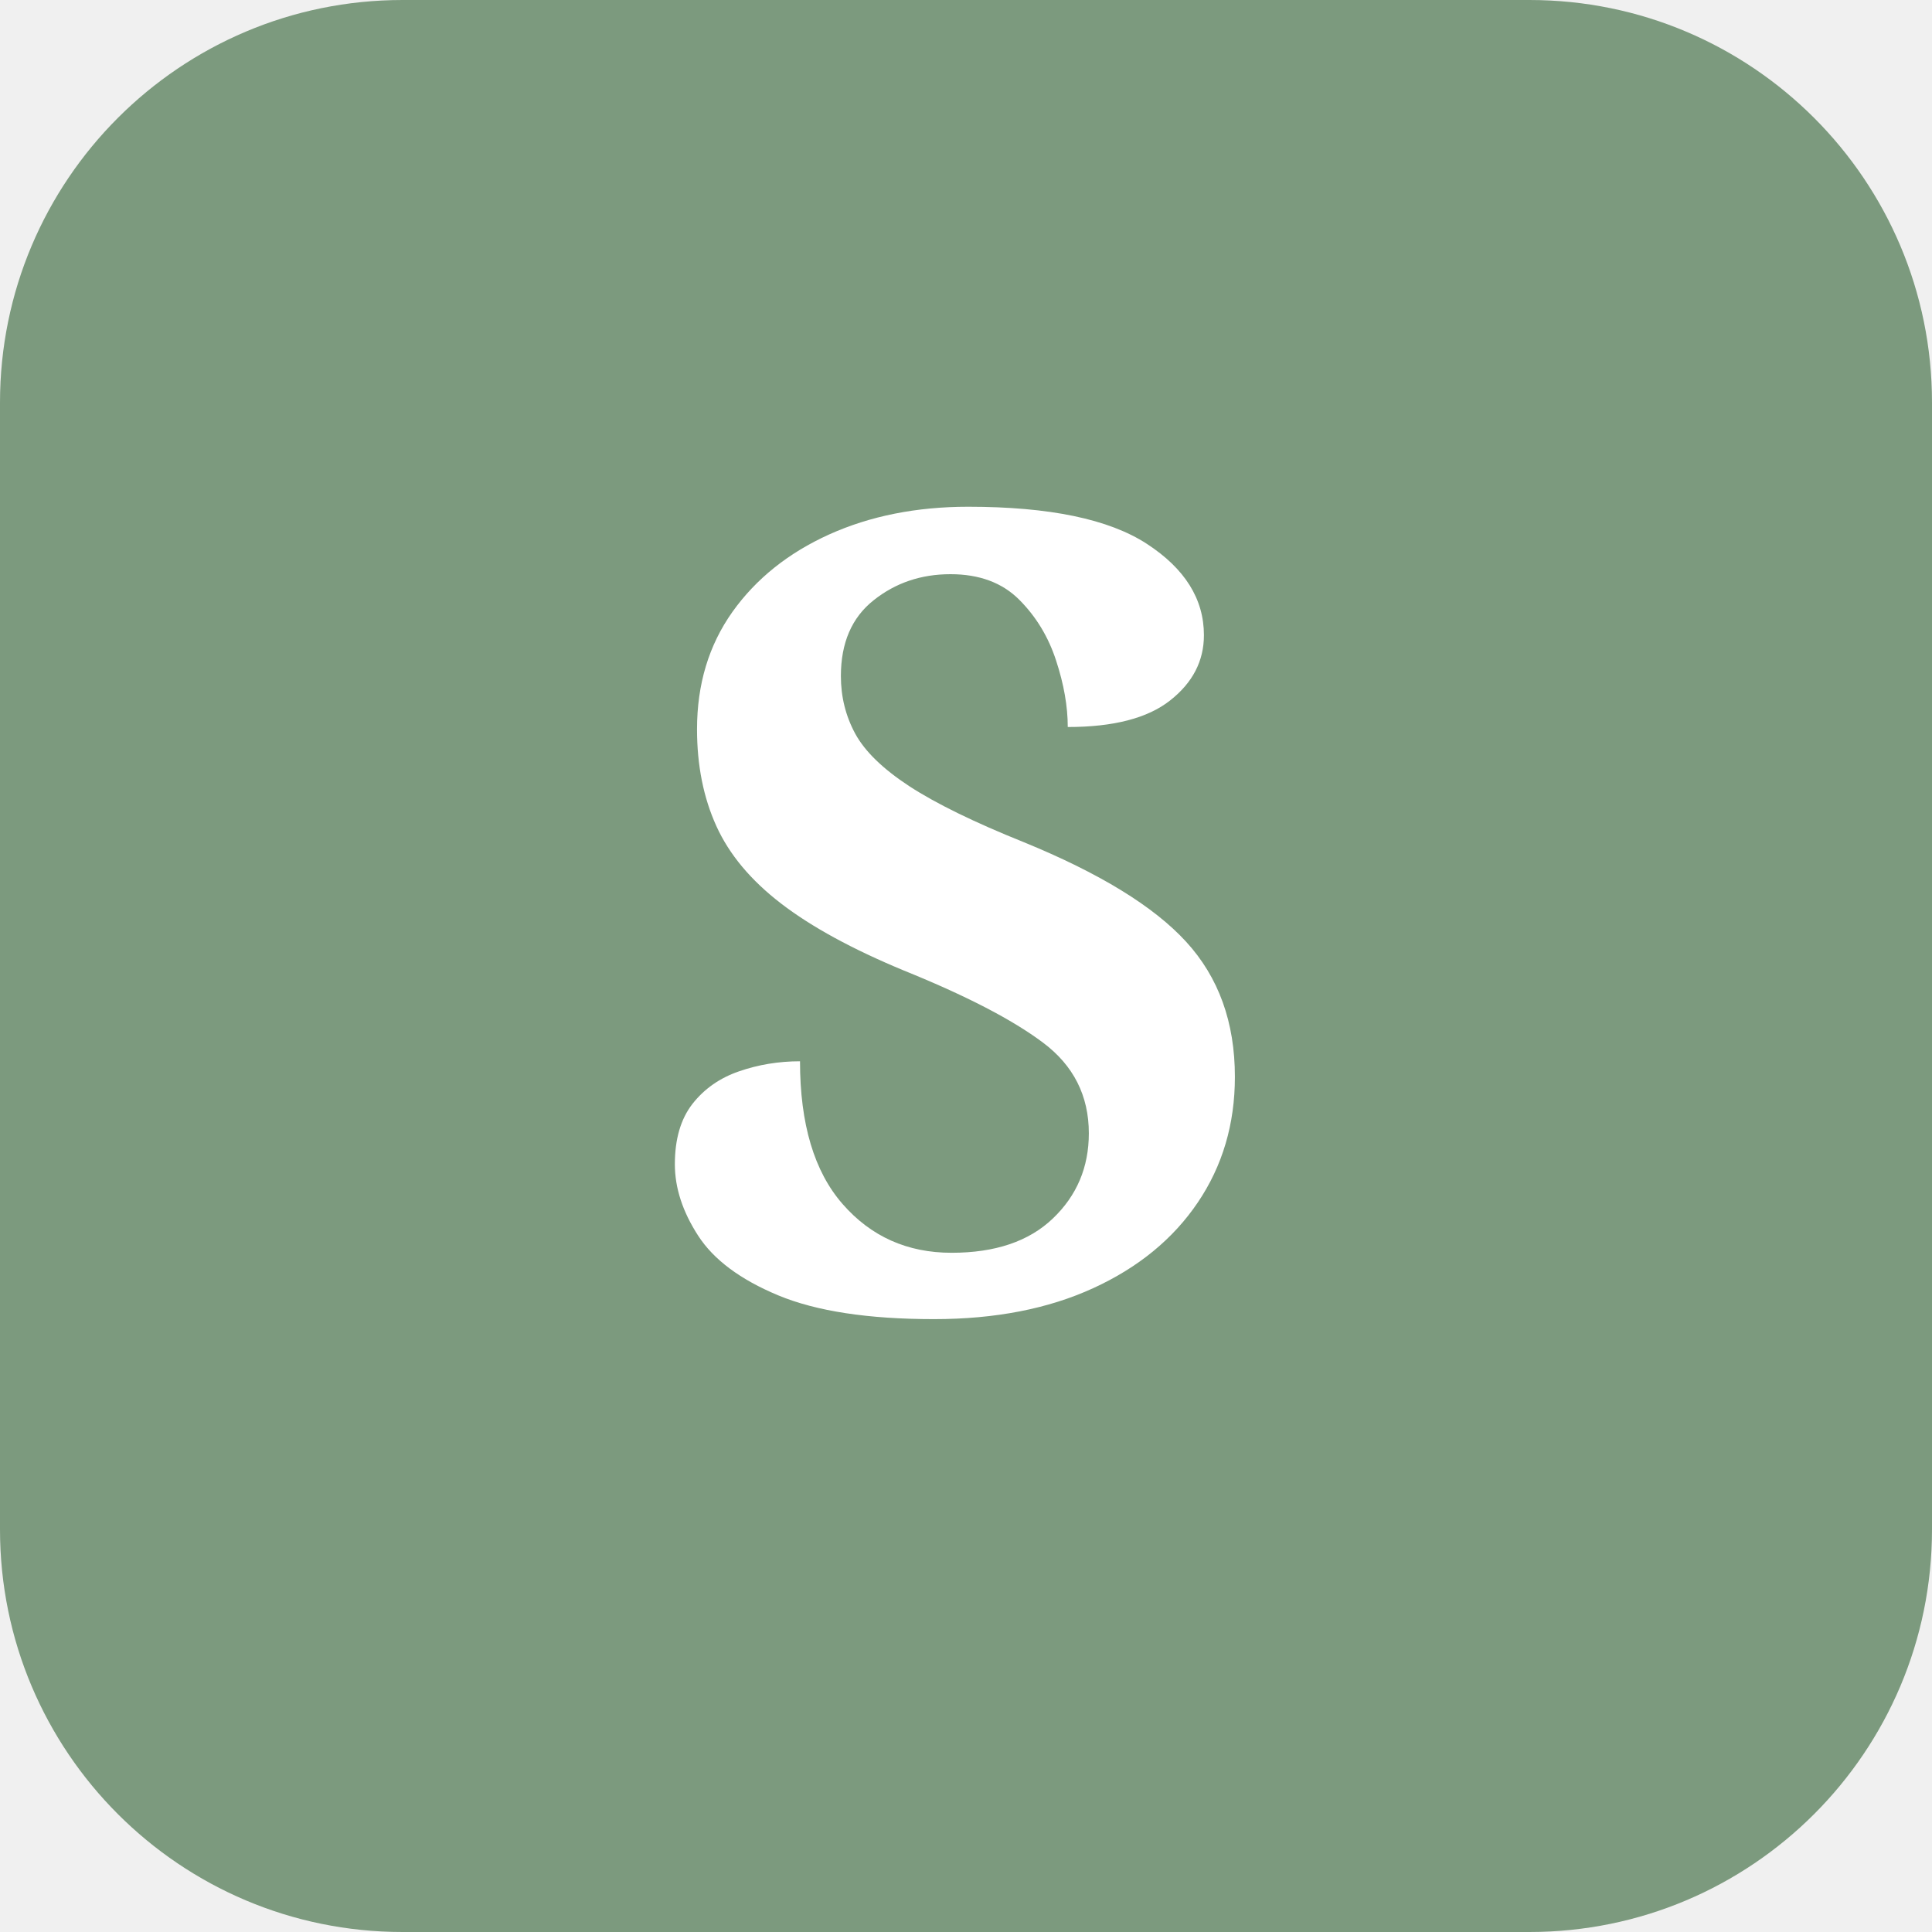
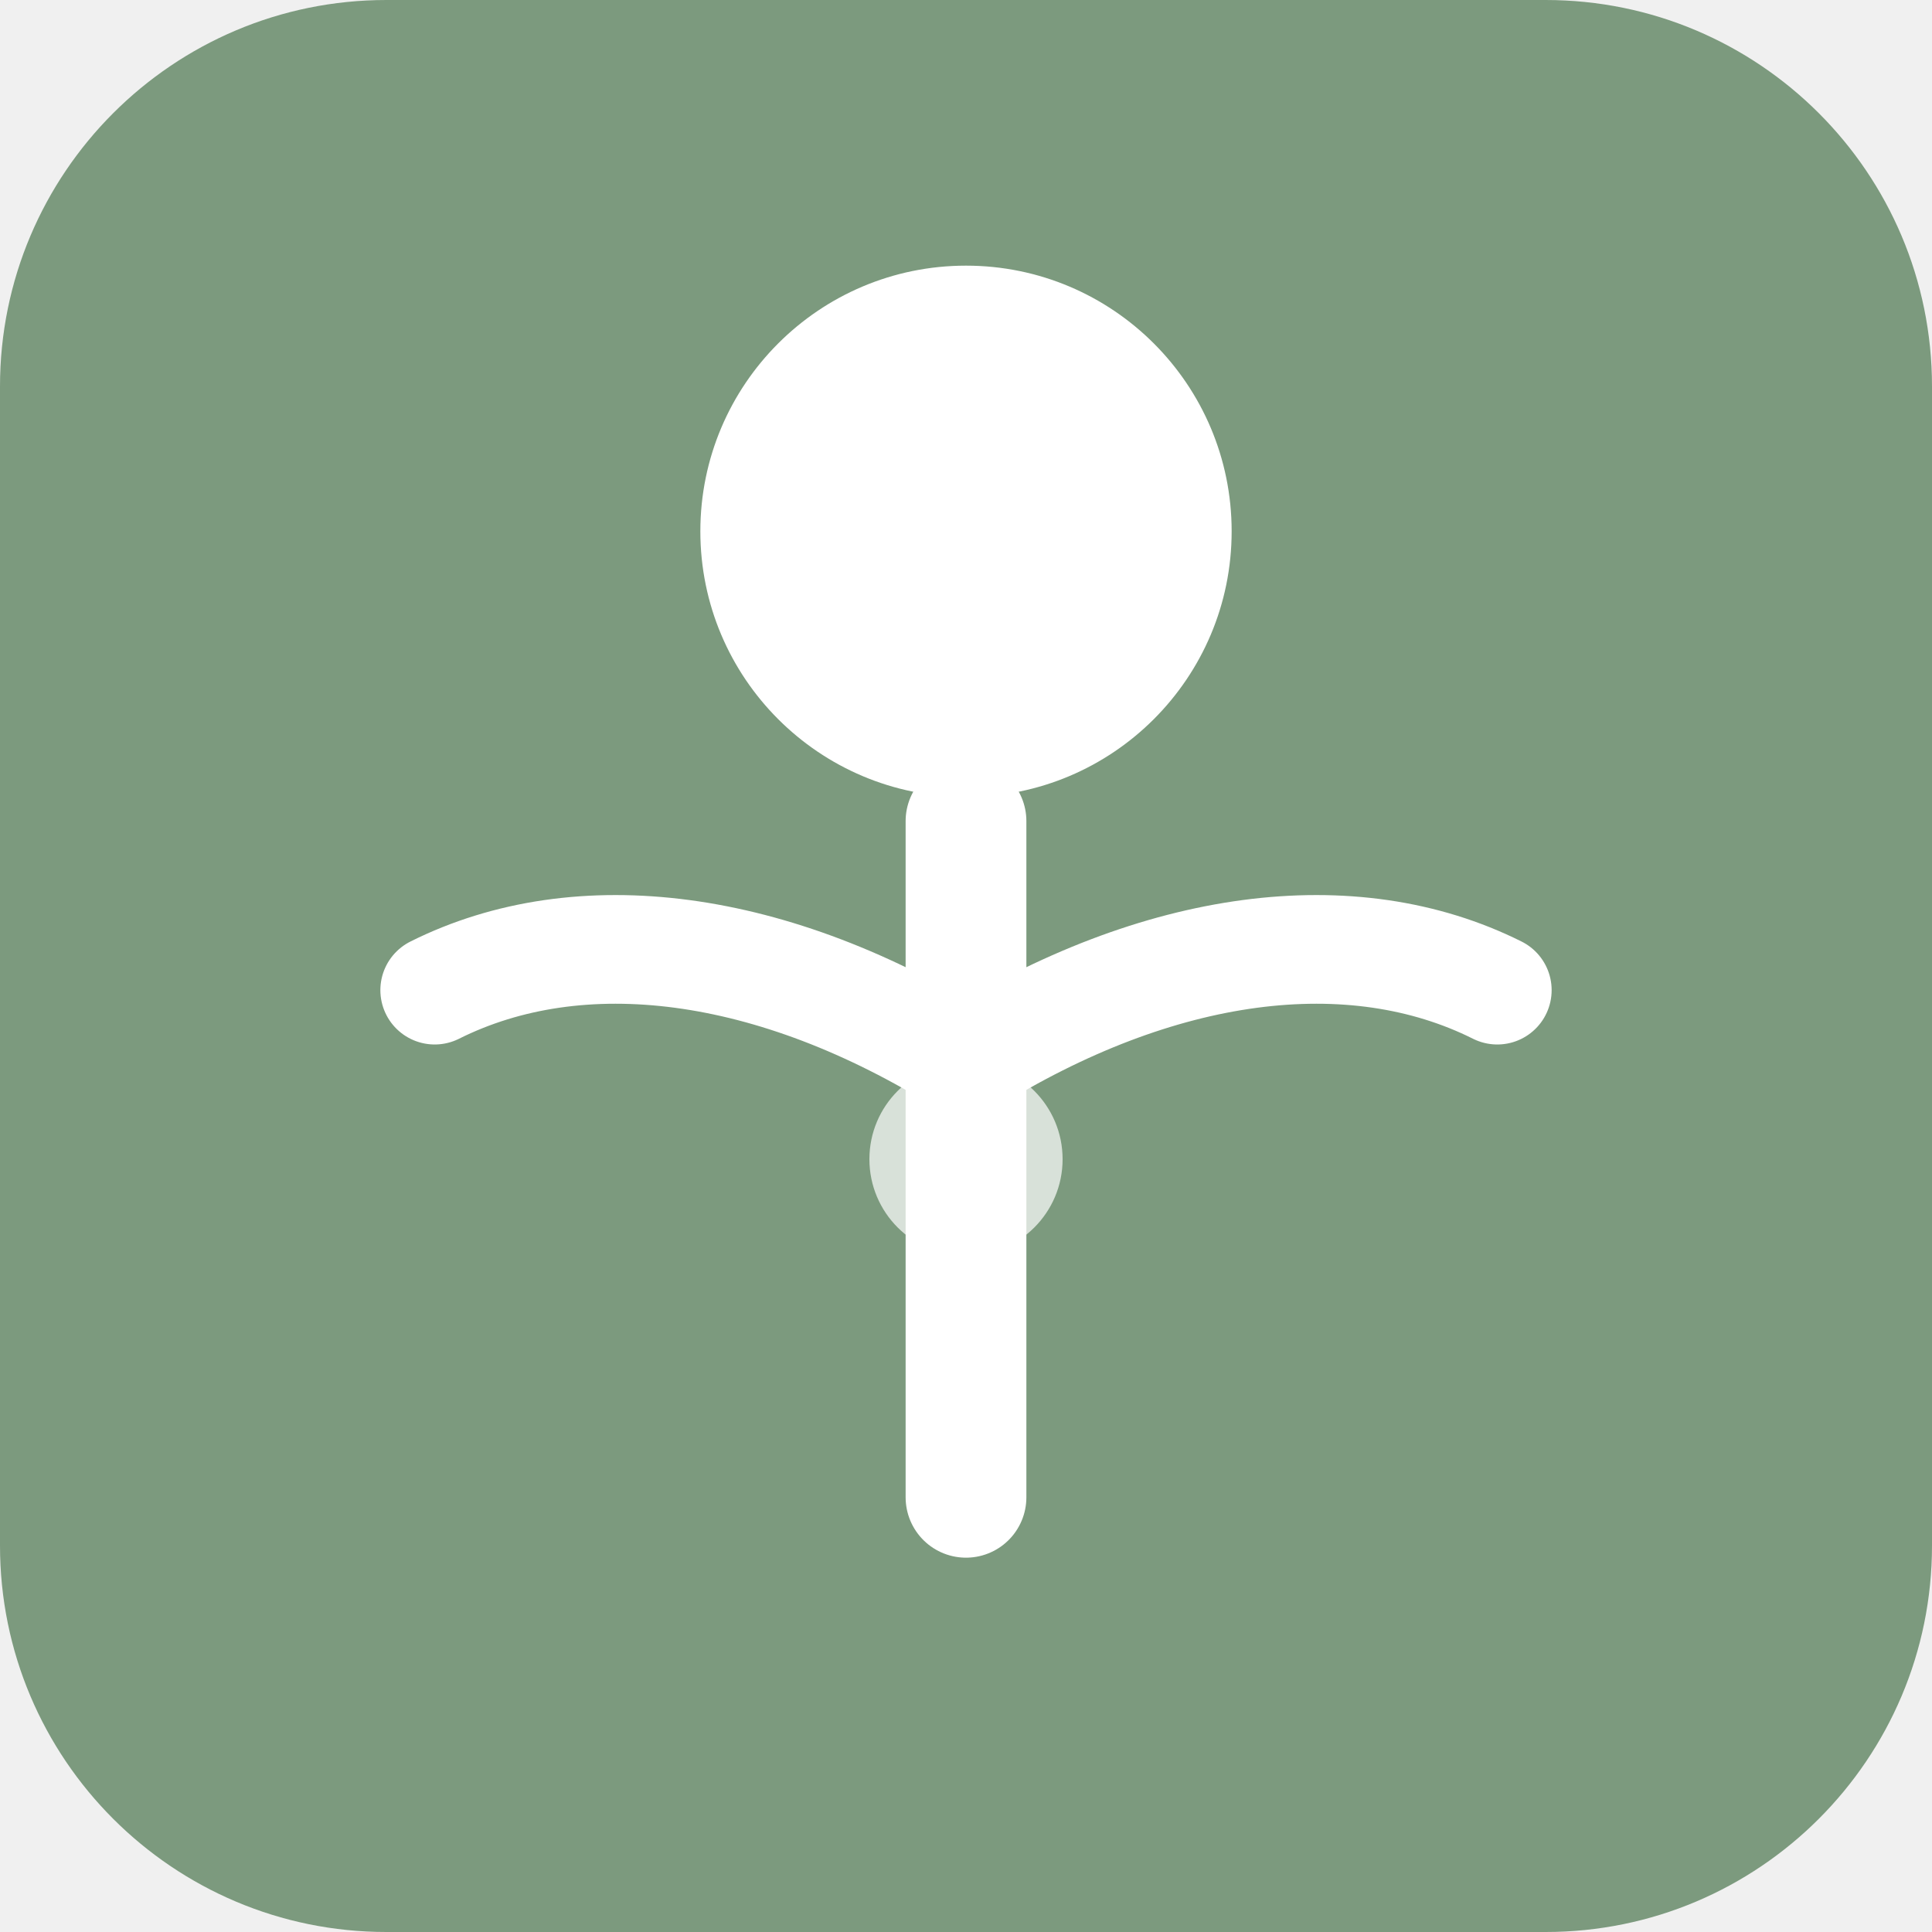
- <svg xmlns="http://www.w3.org/2000/svg" width="192" height="192" viewBox="0 0 192 192">
-   <rect width="192" height="192" rx="40" fill="#7C9A7E" />
-   <text x="96" y="130" font-family="Georgia, serif" font-size="110" font-weight="bold" fill="white" text-anchor="middle">S</text>
+ <svg xmlns="http://www.w3.org/2000/svg" viewBox="0 0 80 80">
+   <rect width="80" height="80" rx="16" fill="#7C9A7E" />
+   <circle cx="40" cy="22" r="11" fill="white" />
+   <path d="M40 34 C40 34 40 58 40 62" stroke="white" stroke-width="5" stroke-linecap="round" fill="none" />
+   <path d="M40 44 C32 39 24 38 18 41" stroke="white" stroke-width="4.5" stroke-linecap="round" fill="none" />
+   <path d="M40 44 C48 39 56 38 62 41" stroke="white" stroke-width="4.5" stroke-linecap="round" fill="none" />
+   <circle cx="40" cy="48" r="4" fill="white" opacity="0.7" />
</svg>
